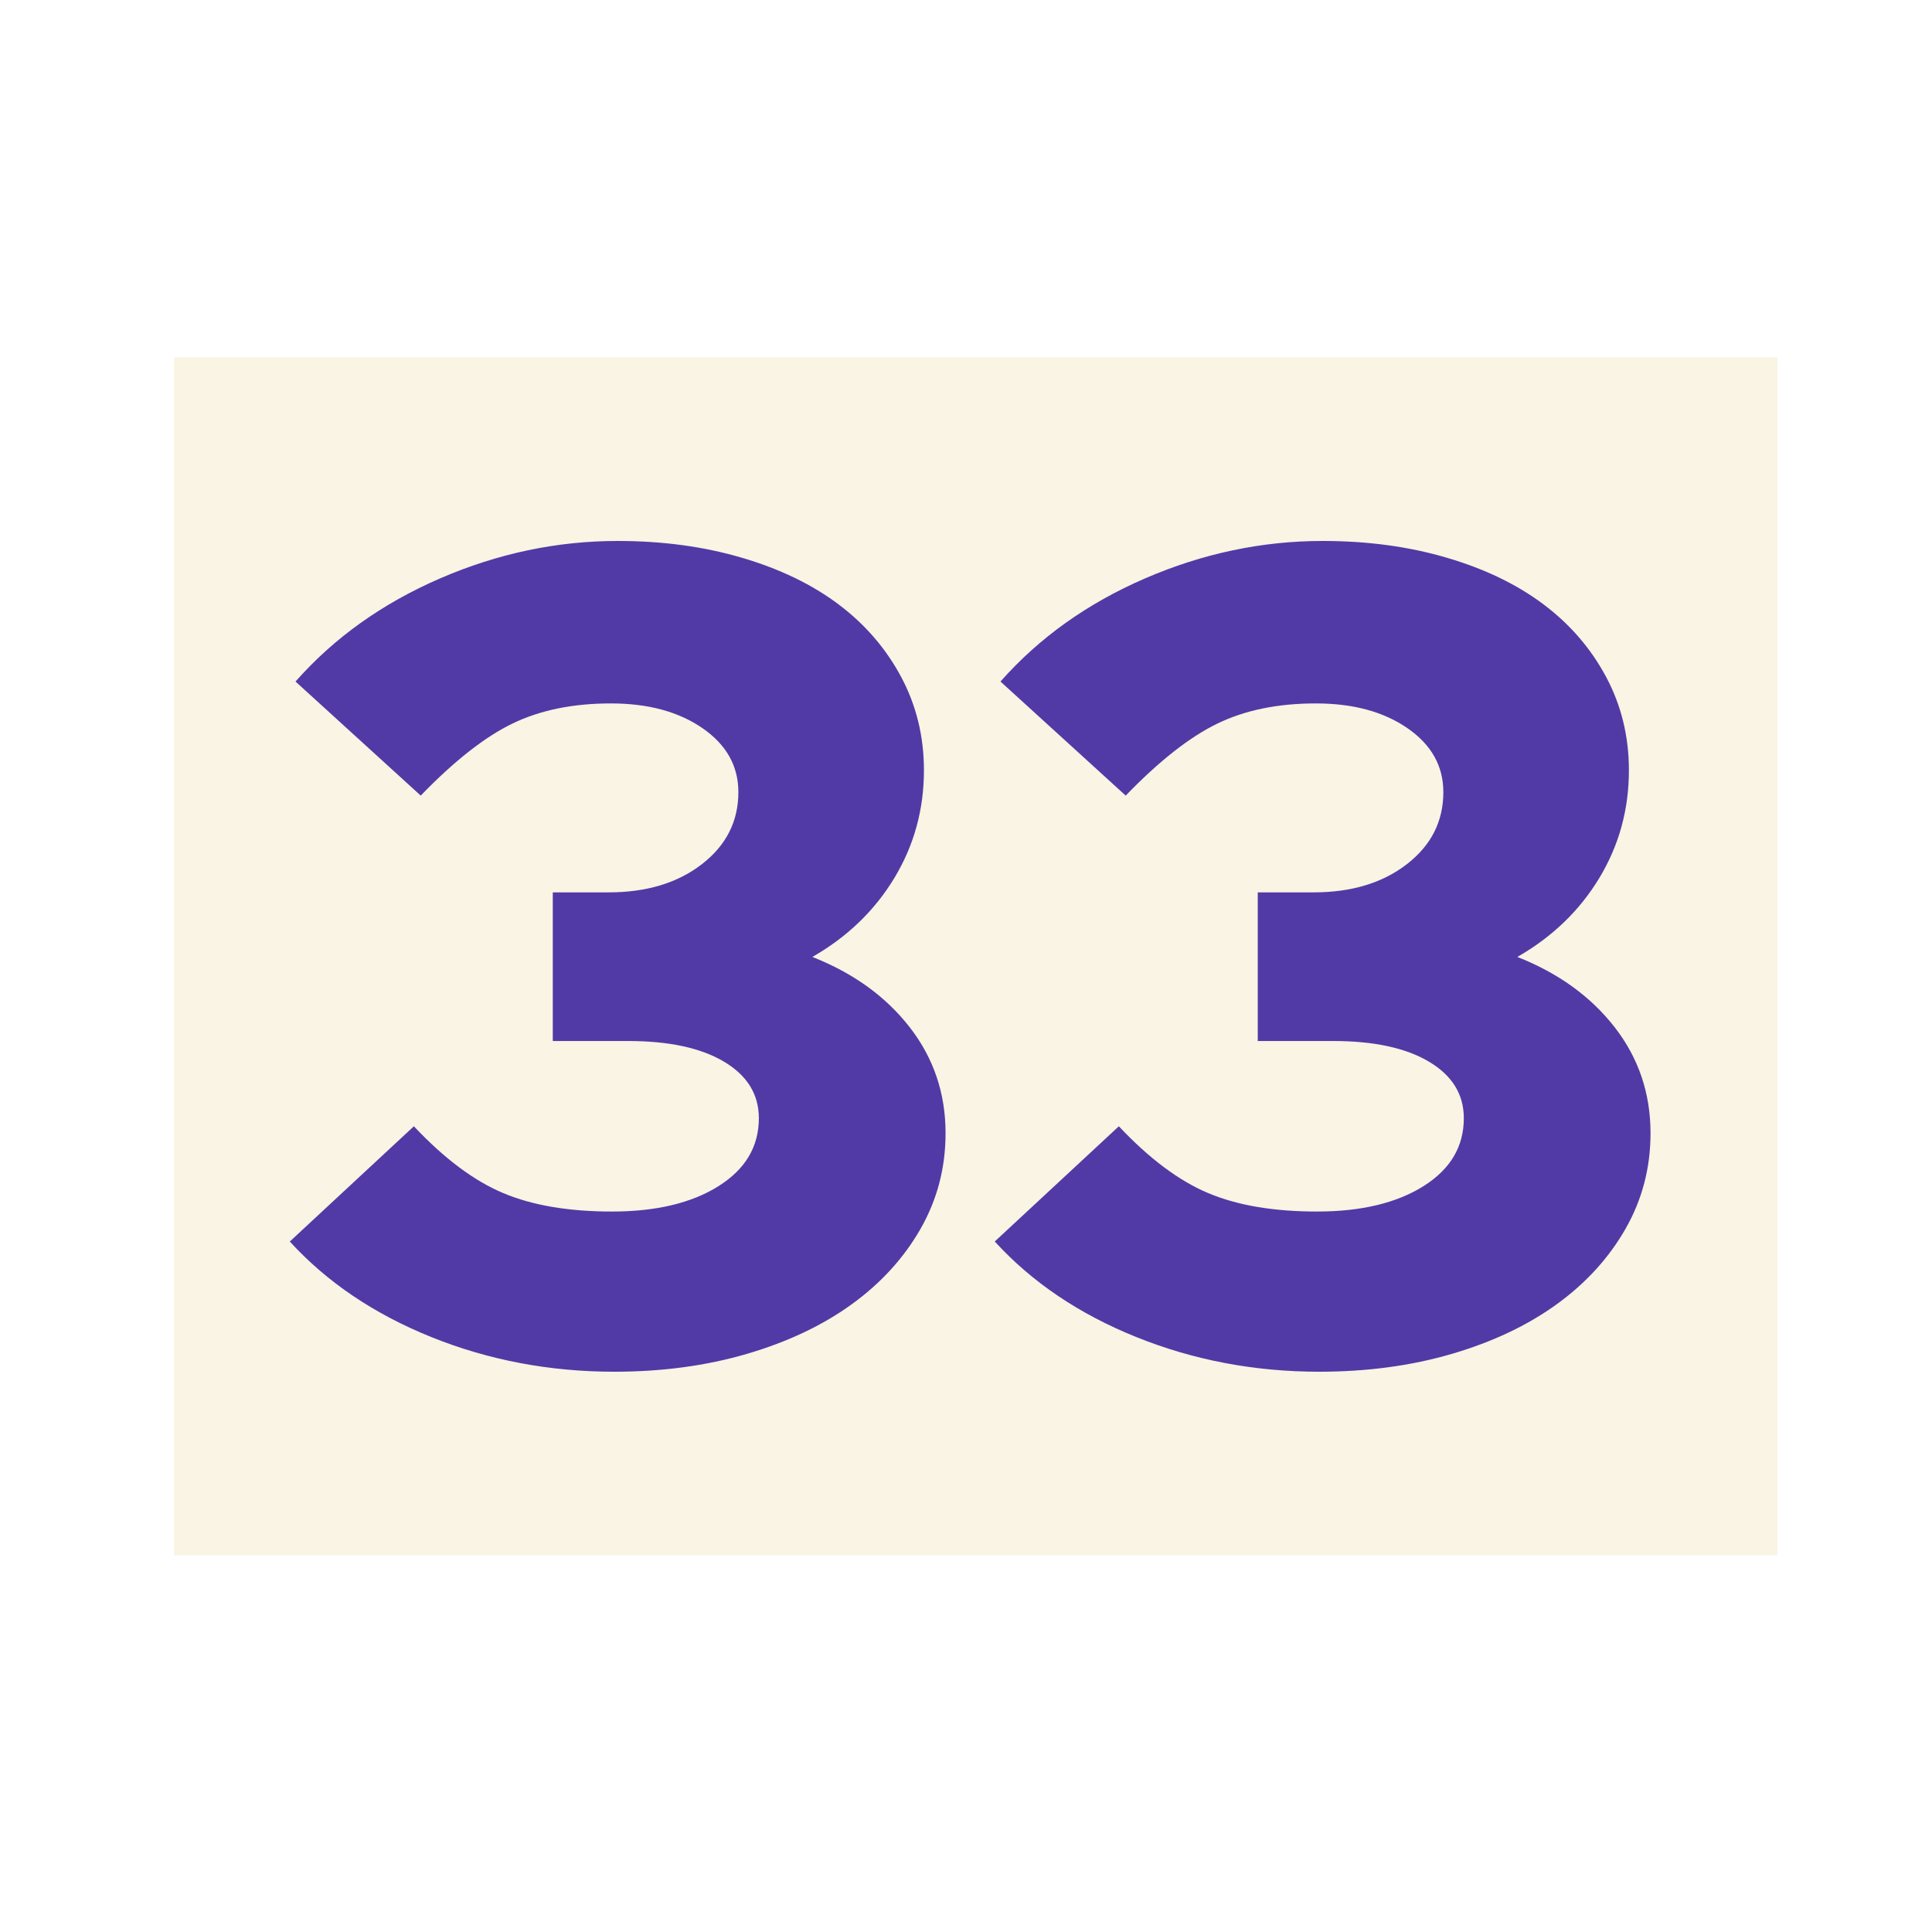
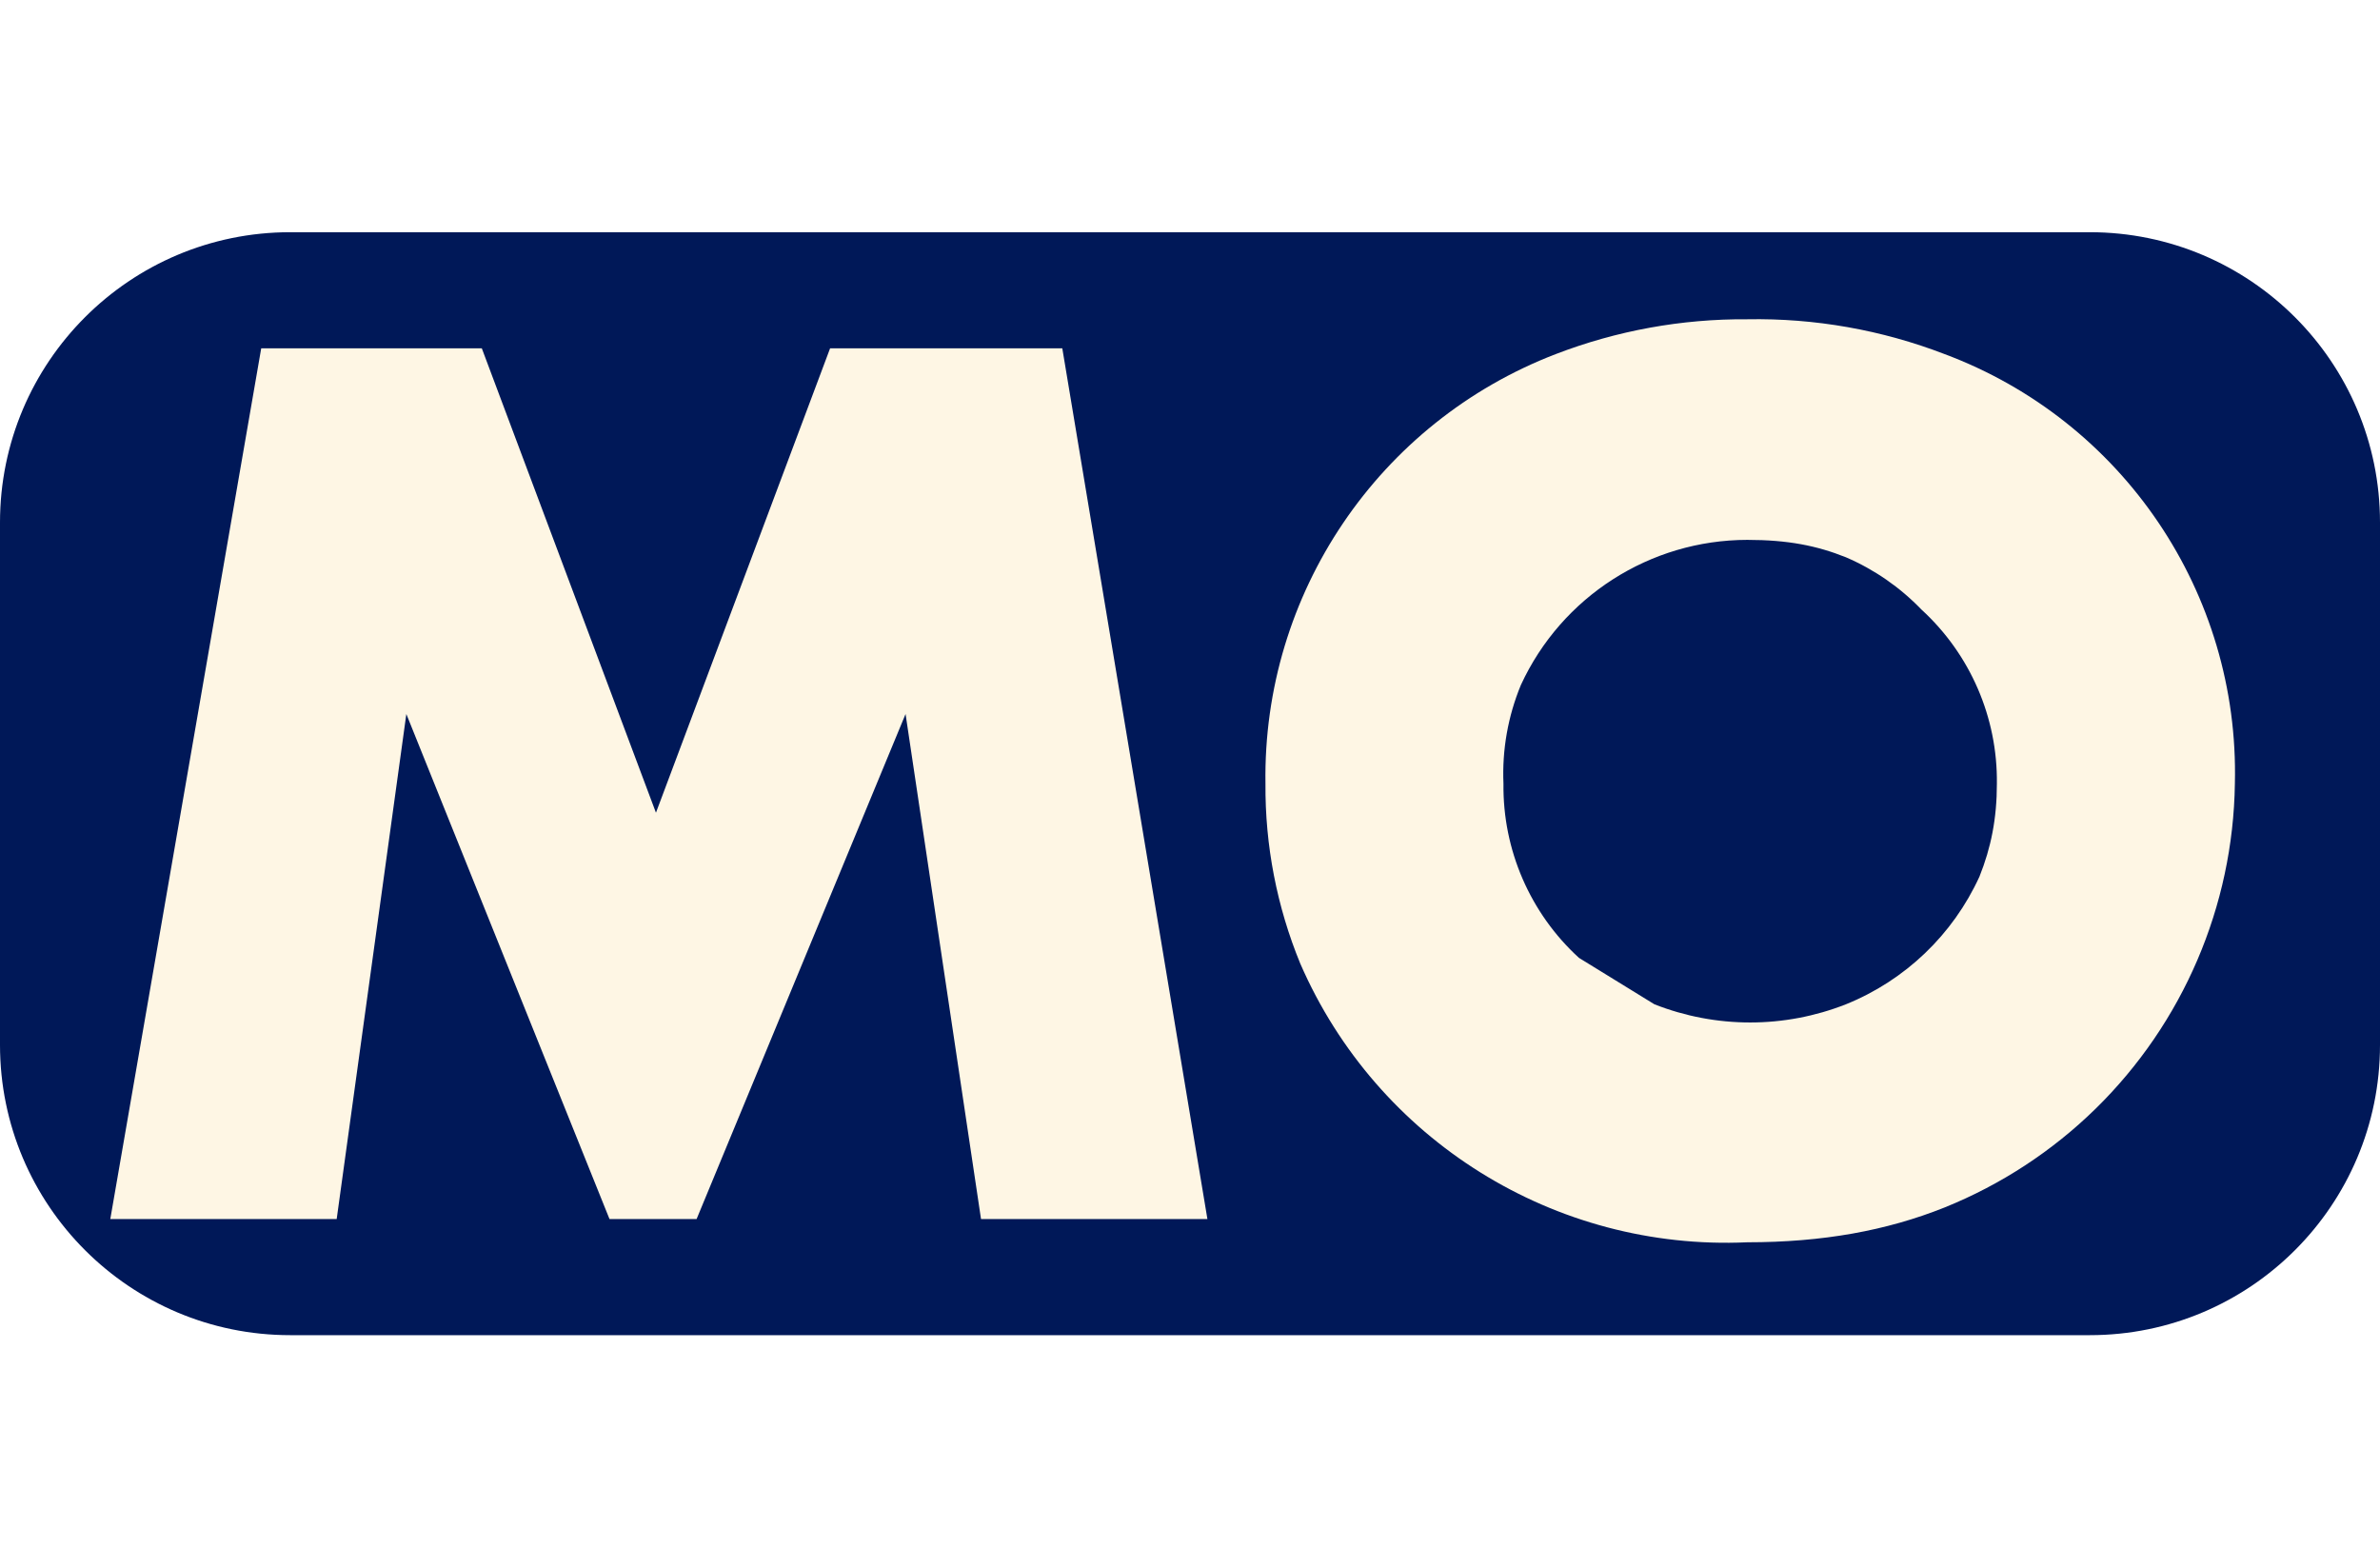
- <svg xmlns="http://www.w3.org/2000/svg" viewBox="0 0 100 100">
-   <g fill="none" fill-rule="evenodd">
-     <path fill="#F9F4E3" d="M9 18.5h83v62H9z" />
-     <path d="M31.795 71c2.475 0 4.763-.308 6.865-.924s3.909-1.471 5.421-2.564c1.513-1.093 2.701-2.396 3.565-3.906.864-1.511 1.296-3.161 1.296-4.95 0-2.067-.619-3.896-1.856-5.487-1.238-1.59-2.917-2.803-5.038-3.638 1.807-1.034 3.221-2.396 4.243-4.085 1.021-1.69 1.532-3.549 1.532-5.576 0-1.749-.393-3.36-1.179-4.831-.786-1.471-1.866-2.724-3.241-3.757-1.375-1.034-3.045-1.839-5.009-2.415C36.431 28.288 34.289 28 31.972 28c-3.143 0-6.207.646-9.193 1.938-2.986 1.292-5.48 3.071-7.484 5.338l6.482 5.904c1.729-1.789 3.31-3.032 4.744-3.727 1.434-.696 3.133-1.044 5.097-1.044 1.925 0 3.506.427 4.744 1.282 1.238.855 1.856 1.958 1.856 3.31 0 1.511-.629 2.753-1.886 3.727-1.257.974-2.868 1.461-4.832 1.461h-2.888v7.693h3.889c2.121 0 3.781.358 4.98 1.074 1.198.716 1.797 1.69 1.797 2.922 0 1.471-.697 2.644-2.092 3.519-1.395.875-3.231 1.312-5.51 1.312-2.239 0-4.115-.318-5.628-.954-1.513-.636-3.054-1.789-4.626-3.459L15 64.261c1.925 2.107 4.371 3.757 7.337 4.95C25.303 70.404 28.455 71 31.795 71zm36.489 0c2.475 0 4.763-.308 6.865-.924s3.909-1.471 5.421-2.564c1.513-1.093 2.701-2.396 3.565-3.906.864-1.511 1.296-3.161 1.296-4.95 0-2.067-.619-3.896-1.856-5.487-1.238-1.59-2.917-2.803-5.038-3.638 1.807-1.034 3.221-2.396 4.243-4.085 1.021-1.69 1.532-3.549 1.532-5.576 0-1.749-.393-3.36-1.179-4.831-.786-1.471-1.866-2.724-3.241-3.757-1.375-1.034-3.045-1.839-5.009-2.415C72.919 28.288 70.778 28 68.461 28c-3.143 0-6.207.646-9.193 1.938-2.986 1.292-5.48 3.071-7.484 5.338l6.482 5.904c1.729-1.789 3.31-3.032 4.744-3.727 1.434-.696 3.133-1.044 5.097-1.044 1.925 0 3.506.427 4.744 1.282 1.238.855 1.856 1.958 1.856 3.31 0 1.511-.629 2.753-1.886 3.727-1.257.974-2.868 1.461-4.832 1.461h-2.888v7.693h3.889c2.121 0 3.781.358 4.98 1.074 1.198.716 1.797 1.69 1.797 2.922 0 1.471-.697 2.644-2.092 3.519-1.395.875-3.231 1.312-5.51 1.312-2.239 0-4.115-.318-5.628-.954-1.513-.636-3.054-1.789-4.626-3.459l-6.423 5.964c1.925 2.107 4.371 3.757 7.337 4.95C61.792 70.404 64.944 71 68.284 71z" fill="#513AA6" fill-rule="nonzero" />
-   </g>
+ <svg xmlns="http://www.w3.org/2000/svg" fill="none" viewBox="0 0 41 27">
+   <rect y="4" width="41" height="19" rx="5" fill="#001858" />
+   <path d="M1.9 21L4.5 6h3.8l3 8 3-8h4l2.5 15h-3.9l-1.3-8.7L12 21h-1.5L7 12.3 5.8 21H1.9zm24-7.5a4 4 0 001.3 3l1.3.8a4.5 4.5 0 003.3 0 4.3 4.3 0 002.3-2.2c.2-.5.3-1 .3-1.6a4 4 0 00-1.3-3 4 4 0 00-1.3-.9c-.5-.2-1-.3-1.7-.3a4.3 4.3 0 00-3.9 2.5 4 4 0 00-.3 1.7zm-4.1 0a7.8 7.8 0 015-7.4 9 9 0 013.3-.6 9 9 0 013.4.6 7.7 7.7 0 015 7.4 8 8 0 01-2.4 5.6 8 8 0 01-2.6 1.7c-1 .4-2.1.6-3.4.6a8 8 0 01-7.7-4.8 8 8 0 01-.6-3.1z" fill="#FEF6E4" />
</svg>
